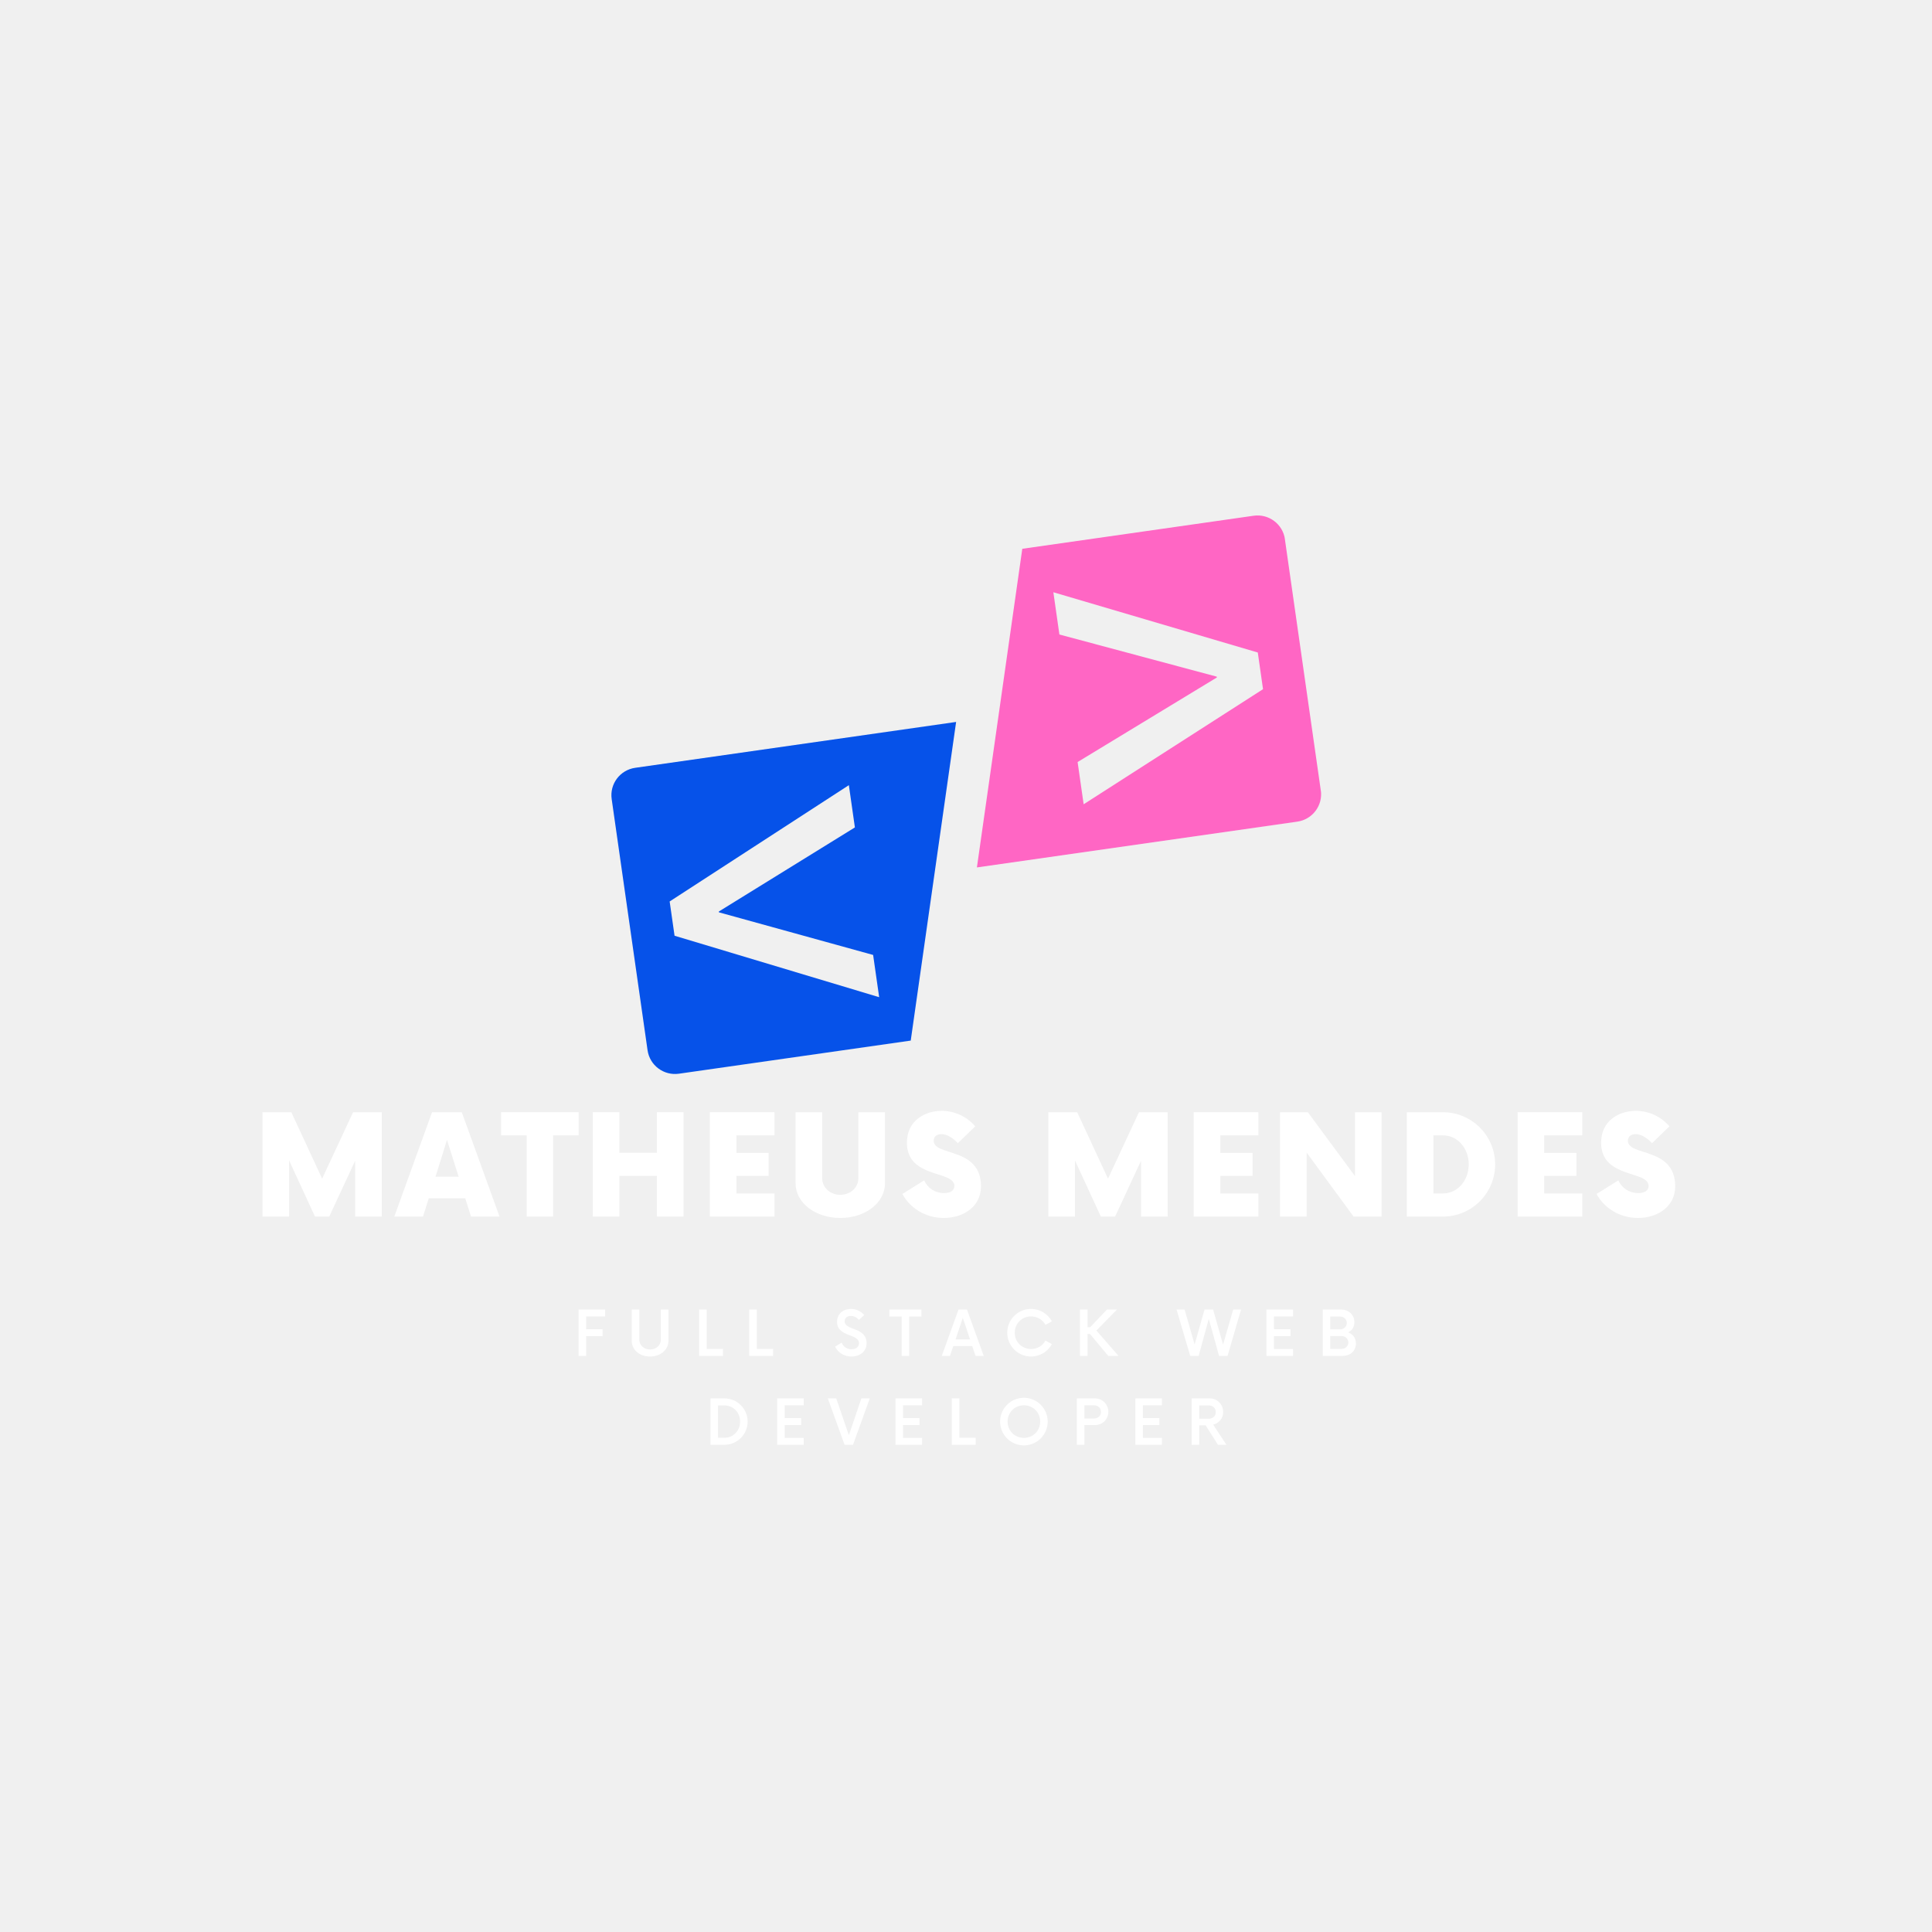
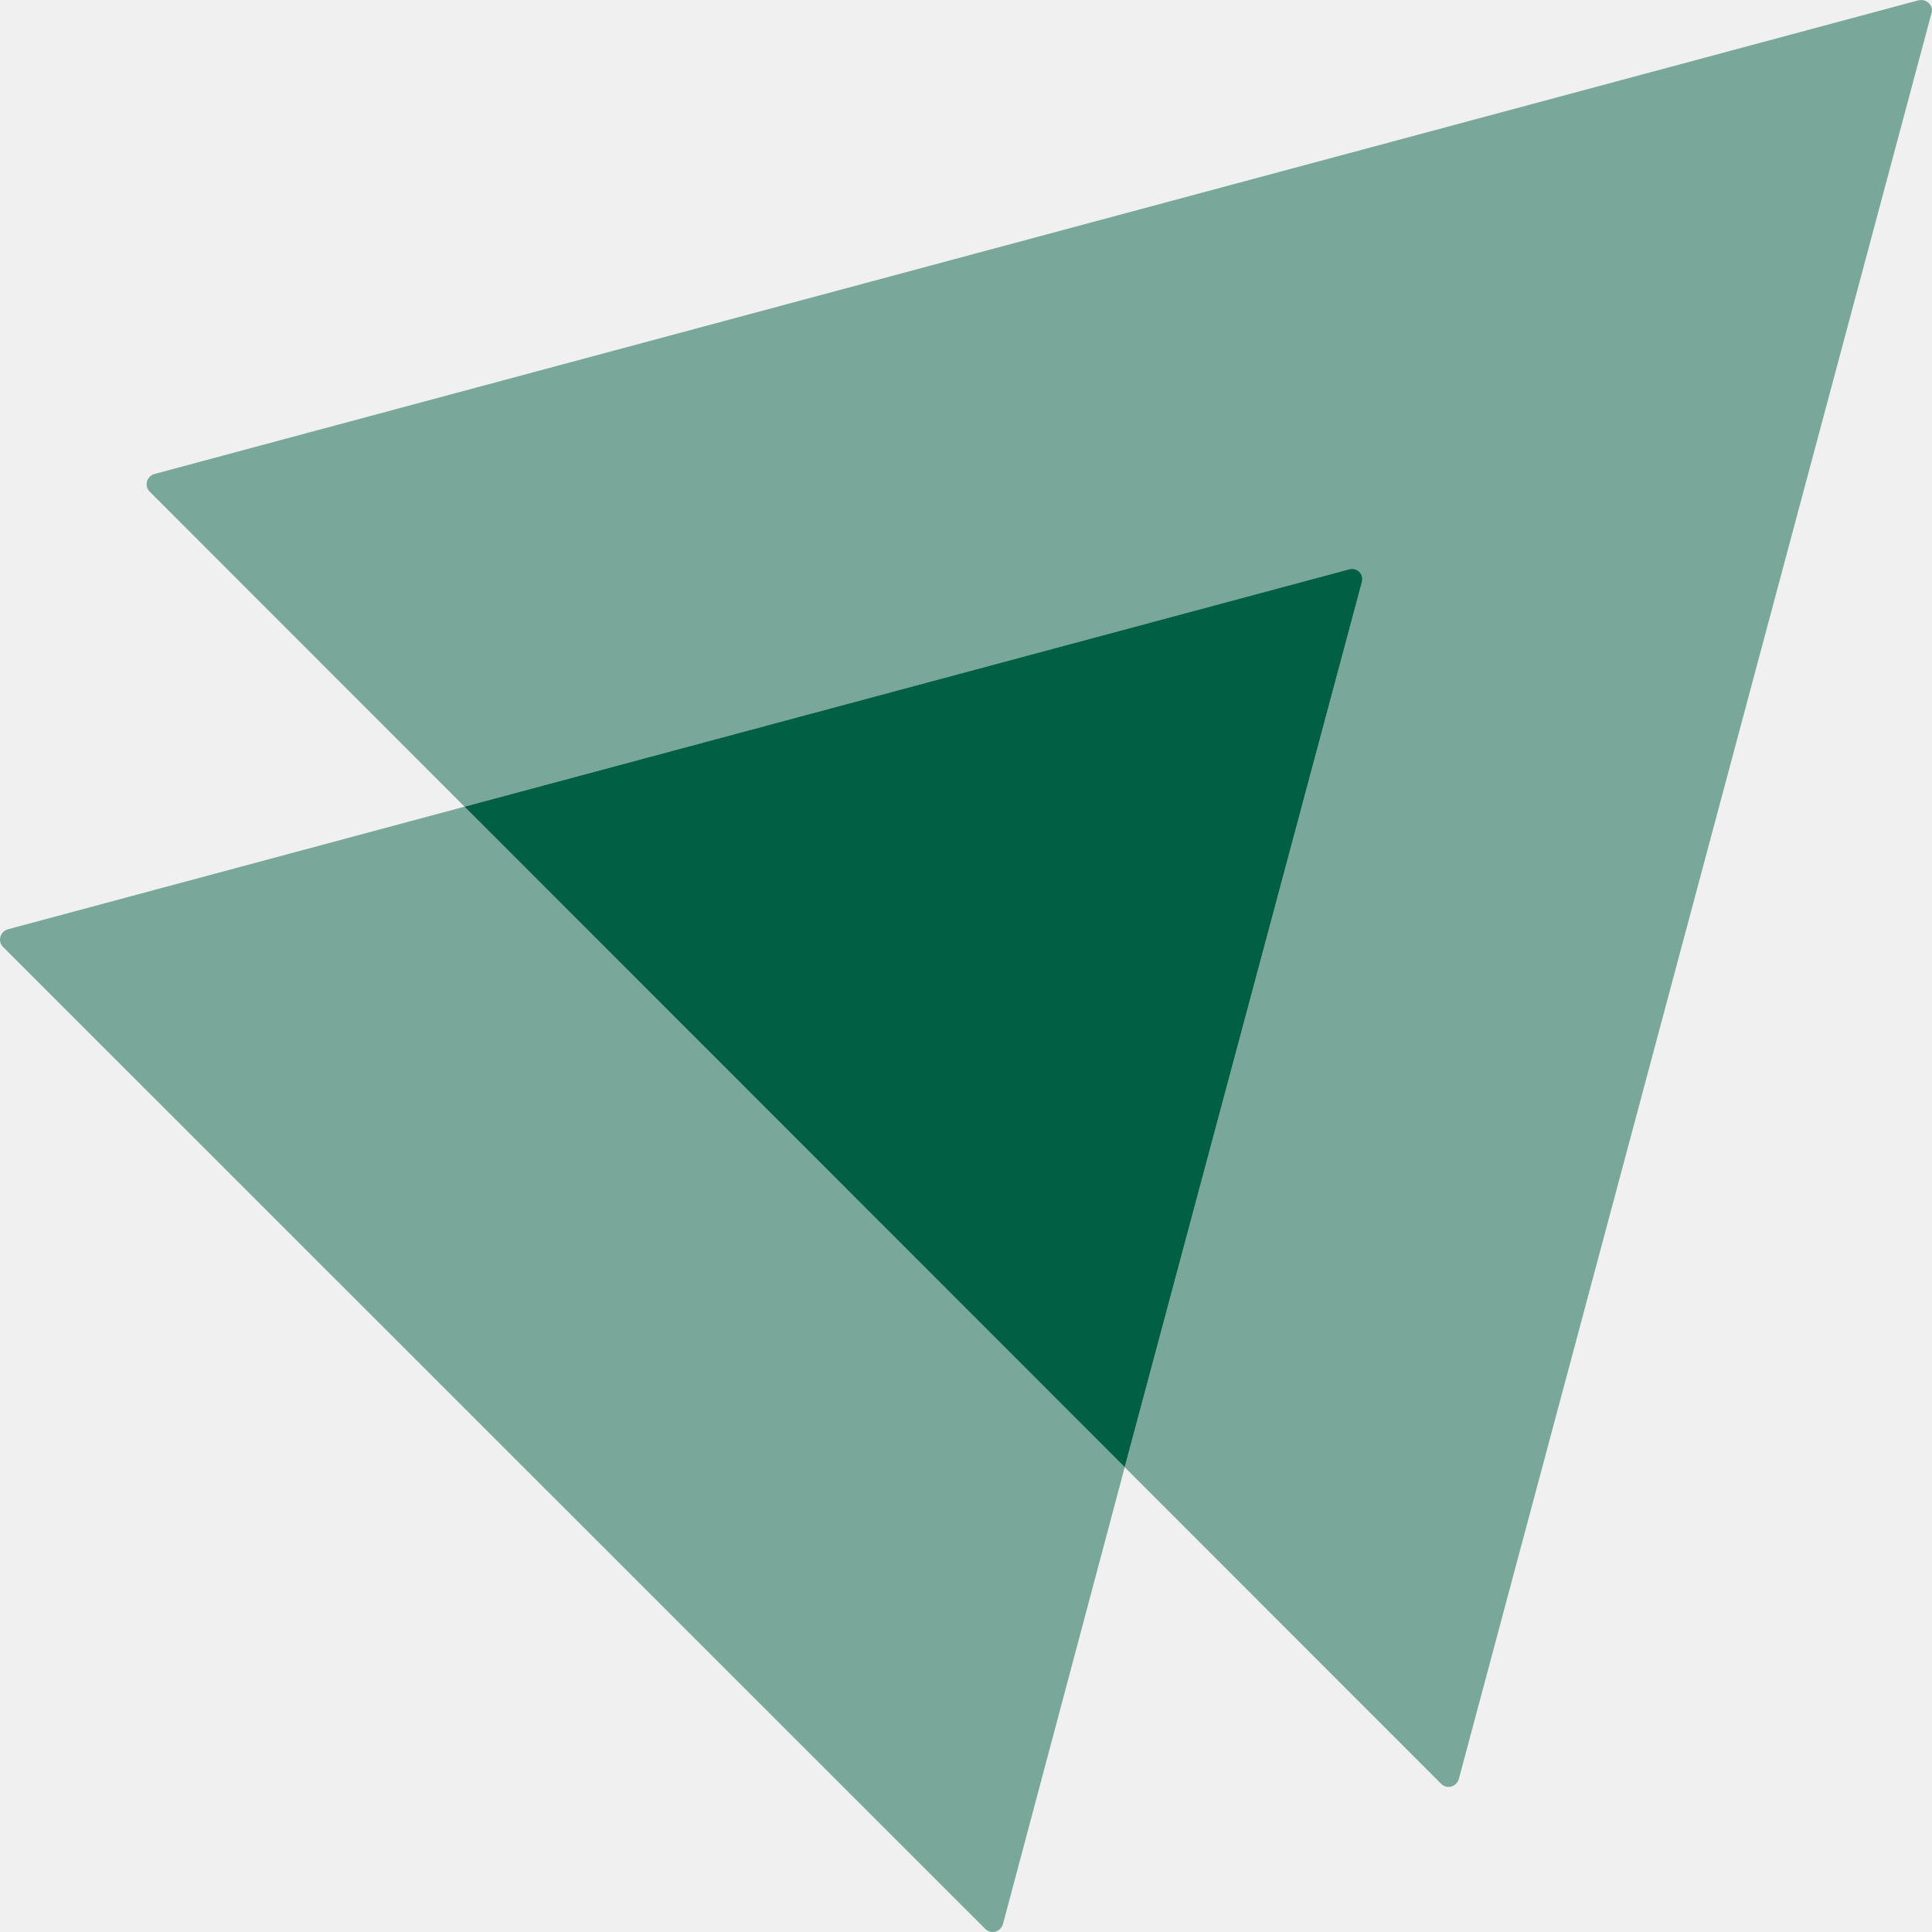
- <svg xmlns="http://www.w3.org/2000/svg" width="500" zoomAndPan="magnify" viewBox="0 0 375 375" height="500" preserveAspectRatio="xMidYMid meet" version="1.0">
-   <defs>
-     <g />
-     <clipPath id="31e49eb556">
-       <path d="M 118 140 L 186 140 L 186 209 L 118 209 Z M 118 140 " clip-rule="nonzero" />
-     </clipPath>
-     <clipPath id="c95677e844">
-       <path d="M 113.508 118.629 L 248.633 99.32 L 261.578 189.898 L 126.453 209.207 Z M 113.508 118.629 " clip-rule="nonzero" />
-     </clipPath>
-     <clipPath id="6640188722">
-       <path d="M 113.508 118.629 L 248.633 99.32 L 261.578 189.898 L 126.453 209.207 Z M 113.508 118.629 " clip-rule="nonzero" />
-     </clipPath>
-     <clipPath id="3c4e823920">
-       <path d="M 189 100 L 257 100 L 257 169 L 189 169 Z M 189 100 " clip-rule="nonzero" />
-     </clipPath>
-     <clipPath id="828ba65bbf">
-       <path d="M 113.508 118.629 L 248.633 99.32 L 261.578 189.898 L 126.453 209.207 Z M 113.508 118.629 " clip-rule="nonzero" />
-     </clipPath>
-     <clipPath id="b558795d3a">
-       <path d="M 113.508 118.629 L 248.633 99.32 L 261.578 189.898 L 126.453 209.207 Z M 113.508 118.629 " clip-rule="nonzero" />
-     </clipPath>
-   </defs>
-   <g clip-path="url(#31e49eb556)">
-     <g clip-path="url(#c95677e844)">
-       <g clip-path="url(#6640188722)">
-         <path fill="#0652e9" d="M 169.473 185.355 L 170.645 193.555 L 130.93 181.625 L 129.98 174.973 L 164.762 152.402 L 165.934 160.602 L 139.523 176.926 L 139.543 177.082 Z M 185.582 140.129 L 123.293 149.031 C 120.352 149.449 118.305 152.168 118.727 155.102 L 125.691 203.859 C 126.113 206.789 128.836 208.824 131.777 208.406 L 176.773 201.977 L 185.582 140.129 " fill-opacity="1" fill-rule="nonzero" />
-       </g>
-     </g>
-   </g>
-   <g clip-path="url(#3c4e823920)">
-     <g clip-path="url(#828ba65bbf)">
-       <g clip-path="url(#b558795d3a)">
-         <path fill="#ff66c4" d="M 245.152 133.77 L 210.336 156.109 L 209.164 147.91 L 236.195 131.496 L 236.176 131.34 L 205.629 123.156 L 204.457 114.957 L 244.137 126.652 Z M 198.426 106.52 L 189.617 168.367 L 251.809 159.48 C 254.75 159.059 256.793 156.344 256.375 153.41 L 249.406 104.652 C 248.988 101.723 246.262 99.684 243.324 100.105 L 198.426 106.52 " fill-opacity="1" fill-rule="nonzero" />
-       </g>
-     </g>
-   </g>
-   <g fill="#ffffff" fill-opacity="1">
-     <g transform="translate(49.09084, 236.1349)">
-       <g>
-         <path d="M 19.441 -20.25 L 13.434 -7.359 L 7.457 -20.25 L 1.855 -20.25 L 1.855 0 L 7.02 0 L 7.02 -10.902 L 12.047 0 L 14.816 0 L 19.844 -10.832 L 19.844 0 L 25.008 0 L 25.008 -20.25 Z M 19.441 -20.25 " />
-       </g>
-     </g>
-   </g>
-   <g fill="#ffffff" fill-opacity="1">
-     <g transform="translate(77.14391, 236.1349)">
-       <g>
-         <path d="M 14.277 0 L 19.812 0 L 12.488 -20.25 L 6.715 -20.25 L -0.609 0 L 4.961 0 L 6.074 -3.543 L 13.164 -3.543 Z M 7.391 -7.73 L 9.617 -14.883 L 11.879 -7.73 Z M 7.391 -7.73 " />
-       </g>
-     </g>
-   </g>
-   <g fill="#ffffff" fill-opacity="1">
-     <g transform="translate(97.56945, 236.1349)">
-       <g>
-         <path d="M 14.75 -20.25 L -0.305 -20.25 L -0.305 -15.762 L 4.656 -15.762 L 4.656 0 L 9.789 0 L 9.789 -15.762 L 14.75 -15.762 Z M 14.75 -20.25 " />
-       </g>
-     </g>
-   </g>
-   <g fill="#ffffff" fill-opacity="1">
-     <g transform="translate(113.2025, 236.1349)">
-       <g>
-         <path d="M 14.309 -20.25 L 14.309 -12.387 L 7.02 -12.387 L 7.02 -20.25 L 1.855 -20.25 L 1.855 0 L 7.02 0 L 7.02 -7.898 L 14.309 -7.898 L 14.309 0 L 19.473 0 L 19.473 -20.25 Z M 14.309 -20.25 " />
-       </g>
-     </g>
-   </g>
-   <g fill="#ffffff" fill-opacity="1">
-     <g transform="translate(135.7543, 236.1349)">
-       <g>
-         <path d="M 14.578 -15.762 L 14.578 -20.25 L 2.023 -20.25 L 2.023 0 L 14.578 0 L 14.578 -4.488 L 7.188 -4.488 L 7.188 -7.898 L 13.434 -7.898 L 13.434 -12.352 L 7.188 -12.352 L 7.188 -15.762 Z M 14.578 -15.762 " />
-       </g>
-     </g>
-   </g>
-   <g fill="#ffffff" fill-opacity="1">
-     <g transform="translate(152.6698, 236.1349)">
-       <g>
-         <path d="M 10.43 0.27 C 15.289 0.27 19.102 -2.668 19.102 -6.445 L 19.102 -20.25 L 13.938 -20.25 L 13.938 -7.426 C 13.938 -5.637 12.387 -4.219 10.43 -4.219 C 8.473 -4.219 6.918 -5.637 6.918 -7.426 L 6.918 -20.25 L 1.754 -20.25 L 1.754 -6.445 C 1.754 -2.668 5.57 0.27 10.43 0.27 Z M 10.43 0.27 " />
-       </g>
-     </g>
-   </g>
-   <g fill="#ffffff" fill-opacity="1">
-     <g transform="translate(174.7154, 236.1349)">
-       <g>
-         <path d="M 8.473 0.27 C 12.352 0.27 15.695 -1.992 15.695 -5.871 C 15.695 -13.566 6.516 -11.645 6.516 -14.715 C 6.516 -15.594 7.188 -15.996 8 -15.996 C 9.012 -15.996 10.125 -15.391 11.203 -14.242 L 14.578 -17.516 C 12.992 -19.371 10.598 -20.52 8.066 -20.52 C 4.859 -20.52 1.316 -18.664 1.316 -14.344 C 1.316 -7.324 10.531 -9.012 10.531 -5.941 C 10.531 -5.129 9.855 -4.555 8.539 -4.555 C 6.785 -4.555 5.367 -5.5 4.656 -7.02 L 0.438 -4.387 C 1.789 -1.824 4.758 0.27 8.473 0.27 Z M 8.473 0.27 " />
-       </g>
-     </g>
-   </g>
-   <g fill="#ffffff" fill-opacity="1">
-     <g transform="translate(192.3397, 236.1349)">
-       <g />
-     </g>
-   </g>
-   <g fill="#ffffff" fill-opacity="1">
-     <g transform="translate(201.6277, 236.1349)">
-       <g>
-         <path d="M 19.441 -20.25 L 13.434 -7.359 L 7.457 -20.25 L 1.855 -20.25 L 1.855 0 L 7.02 0 L 7.02 -10.902 L 12.047 0 L 14.816 0 L 19.844 -10.832 L 19.844 0 L 25.008 0 L 25.008 -20.25 Z M 19.441 -20.25 " />
-       </g>
-     </g>
-   </g>
-   <g fill="#ffffff" fill-opacity="1">
-     <g transform="translate(229.6807, 236.1349)">
-       <g>
-         <path d="M 14.578 -15.762 L 14.578 -20.25 L 2.023 -20.25 L 2.023 0 L 14.578 0 L 14.578 -4.488 L 7.188 -4.488 L 7.188 -7.898 L 13.434 -7.898 L 13.434 -12.352 L 7.188 -12.352 L 7.188 -15.762 Z M 14.578 -15.762 " />
-       </g>
-     </g>
-   </g>
-   <g fill="#ffffff" fill-opacity="1">
-     <g transform="translate(246.5963, 236.1349)">
-       <g>
-         <path d="M 16.402 -20.25 L 16.402 -7.863 L 7.258 -20.25 L 1.855 -20.25 L 1.855 0 L 7.02 0 L 7.02 -12.422 L 16.133 0 L 21.566 0 L 21.566 -20.25 Z M 16.402 -20.25 " />
-       </g>
-     </g>
-   </g>
-   <g fill="#ffffff" fill-opacity="1">
-     <g transform="translate(271.2068, 236.1349)">
-       <g>
-         <path d="M 1.855 0 L 8.875 0 C 14.445 0 19 -4.523 19 -10.125 C 19 -15.727 14.445 -20.25 8.875 -20.25 L 1.855 -20.25 Z M 7.02 -4.488 L 7.02 -15.762 L 8.875 -15.762 C 11.676 -15.762 13.871 -13.297 13.871 -10.125 C 13.871 -6.953 11.676 -4.488 8.875 -4.488 Z M 7.02 -4.488 " />
-       </g>
-     </g>
-   </g>
-   <g fill="#ffffff" fill-opacity="1">
-     <g transform="translate(292.5436, 236.1349)">
-       <g>
-         <path d="M 14.578 -15.762 L 14.578 -20.25 L 2.023 -20.25 L 2.023 0 L 14.578 0 L 14.578 -4.488 L 7.188 -4.488 L 7.188 -7.898 L 13.434 -7.898 L 13.434 -12.352 L 7.188 -12.352 L 7.188 -15.762 Z M 14.578 -15.762 " />
-       </g>
-     </g>
-   </g>
-   <g fill="#ffffff" fill-opacity="1">
-     <g transform="translate(309.4592, 236.1349)">
-       <g>
-         <path d="M 8.473 0.27 C 12.352 0.27 15.695 -1.992 15.695 -5.871 C 15.695 -13.566 6.516 -11.645 6.516 -14.715 C 6.516 -15.594 7.188 -15.996 8 -15.996 C 9.012 -15.996 10.125 -15.391 11.203 -14.242 L 14.578 -17.516 C 12.992 -19.371 10.598 -20.52 8.066 -20.52 C 4.859 -20.52 1.316 -18.664 1.316 -14.344 C 1.316 -7.324 10.531 -9.012 10.531 -5.941 C 10.531 -5.129 9.855 -4.555 8.539 -4.555 C 6.785 -4.555 5.367 -5.5 4.656 -7.02 L 0.438 -4.387 C 1.789 -1.824 4.758 0.27 8.473 0.27 Z M 8.473 0.27 " />
-       </g>
-     </g>
-   </g>
-   <g fill="#ffffff" fill-opacity="1">
-     <g transform="translate(111.2325, 263.1789)">
-       <g>
-         <path d="M 6.227 -7.664 L 6.227 -9 L 1.066 -9 L 1.066 0 L 2.535 0 L 2.535 -3.824 L 5.73 -3.824 L 5.73 -5.176 L 2.535 -5.176 L 2.535 -7.664 Z M 6.227 -7.664 " />
-       </g>
-     </g>
-   </g>
-   <g fill="#ffffff" fill-opacity="1">
-     <g transform="translate(121.6725, 263.1789)">
-       <g>
-         <path d="M 4.5 0.121 C 6.539 0.121 8.07 -1.184 8.07 -2.926 L 8.07 -9 L 6.602 -9 L 6.602 -3.18 C 6.602 -2.07 5.699 -1.246 4.5 -1.246 C 3.301 -1.246 2.414 -2.07 2.414 -3.18 L 2.414 -9 L 0.945 -9 L 0.945 -2.926 C 0.945 -1.184 2.461 0.121 4.5 0.121 Z M 4.5 0.121 " />
-       </g>
-     </g>
-   </g>
-   <g fill="#ffffff" fill-opacity="1">
-     <g transform="translate(134.7076, 263.1789)">
-       <g>
-         <path d="M 2.461 -1.363 L 2.461 -9 L 0.988 -9 L 0.988 0 L 5.625 0 L 5.625 -1.363 Z M 2.461 -1.363 " />
-       </g>
-     </g>
-   </g>
-   <g fill="#ffffff" fill-opacity="1">
-     <g transform="translate(144.4277, 263.1789)">
-       <g>
-         <path d="M 2.461 -1.363 L 2.461 -9 L 0.988 -9 L 0.988 0 L 5.625 0 L 5.625 -1.363 Z M 2.461 -1.363 " />
-       </g>
-     </g>
-   </g>
-   <g fill="#ffffff" fill-opacity="1">
-     <g transform="translate(154.1477, 263.1789)">
-       <g />
-     </g>
-   </g>
-   <g fill="#ffffff" fill-opacity="1">
-     <g transform="translate(161.7678, 263.1789)">
-       <g>
-         <path d="M 3.496 0.121 C 5.113 0.121 6.434 -0.84 6.434 -2.461 C 6.434 -5.656 2.176 -4.875 2.176 -6.719 C 2.176 -7.426 2.73 -7.754 3.391 -7.754 C 3.988 -7.754 4.531 -7.484 4.934 -6.977 L 5.969 -7.922 C 5.398 -8.625 4.453 -9.121 3.391 -9.121 C 1.98 -9.121 0.703 -8.234 0.703 -6.613 C 0.703 -3.629 4.965 -4.363 4.965 -2.461 C 4.965 -1.727 4.352 -1.289 3.512 -1.289 C 2.594 -1.289 1.906 -1.801 1.59 -2.566 L 0.328 -1.801 C 0.855 -0.676 2.055 0.121 3.496 0.121 Z M 3.496 0.121 " />
-       </g>
-     </g>
-   </g>
-   <g fill="#ffffff" fill-opacity="1">
-     <g transform="translate(172.5979, 263.1789)">
-       <g>
-         <path d="M 6.254 -9 L 0.031 -9 L 0.031 -7.637 L 2.414 -7.637 L 2.414 0 L 3.871 0 L 3.871 -7.637 L 6.254 -7.637 Z M 6.254 -9 " />
-       </g>
-     </g>
-   </g>
-   <g fill="#ffffff" fill-opacity="1">
-     <g transform="translate(182.903, 263.1789)">
-       <g>
-         <path d="M 6.449 0 L 8.039 0 L 4.785 -9 L 3.148 -9 L -0.105 0 L 1.484 0 L 2.129 -1.906 L 5.805 -1.906 Z M 2.566 -3.195 L 3.977 -7.395 L 5.387 -3.195 Z M 2.566 -3.195 " />
-       </g>
-     </g>
-   </g>
-   <g fill="#ffffff" fill-opacity="1">
-     <g transform="translate(194.858, 263.1789)">
-       <g>
-         <path d="M 5.266 0.121 C 7.02 0.121 8.535 -0.855 9.316 -2.297 L 8.055 -2.969 C 7.531 -1.98 6.48 -1.336 5.266 -1.336 C 3.496 -1.336 2.102 -2.715 2.102 -4.5 C 2.102 -6.285 3.496 -7.664 5.266 -7.664 C 6.48 -7.664 7.531 -7.02 8.055 -6.031 L 9.316 -6.703 C 8.535 -8.145 7.02 -9.121 5.266 -9.121 C 2.715 -9.121 0.645 -7.051 0.645 -4.5 C 0.645 -1.949 2.715 0.121 5.266 0.121 Z M 5.266 0.121 " />
-       </g>
-     </g>
-   </g>
-   <g fill="#ffffff" fill-opacity="1">
-     <g transform="translate(208.6281, 263.1789)">
-       <g>
-         <path d="M 6.48 0 L 8.477 0 L 4.184 -4.922 L 8.176 -9 L 6.238 -9 L 2.969 -5.566 L 2.461 -5.566 L 2.461 -9 L 0.988 -9 L 0.988 0 L 2.461 0 L 2.461 -4.246 L 2.941 -4.246 Z M 6.48 0 " />
-       </g>
-     </g>
-   </g>
-   <g fill="#ffffff" fill-opacity="1">
-     <g transform="translate(220.9131, 263.1789)">
-       <g />
-     </g>
-   </g>
-   <g fill="#ffffff" fill-opacity="1">
-     <g transform="translate(228.5332, 263.1789)">
-       <g>
-         <path d="M 10.828 -9 L 8.863 -2.191 L 6.93 -9 L 5.266 -9 L 3.344 -2.219 L 1.395 -9 L -0.164 -9 L 2.488 0 L 4.125 0 L 6.09 -7.199 L 8.086 0 L 9.734 0 L 12.359 -9 Z M 10.828 -9 " />
-       </g>
-     </g>
-   </g>
-   <g fill="#ffffff" fill-opacity="1">
-     <g transform="translate(244.7483, 263.1789)">
-       <g>
-         <path d="M 6.227 -7.664 L 6.227 -9 L 1.066 -9 L 1.066 0 L 6.227 0 L 6.227 -1.336 L 2.535 -1.336 L 2.535 -3.824 L 5.73 -3.824 L 5.73 -5.176 L 2.535 -5.176 L 2.535 -7.664 Z M 6.227 -7.664 " />
-       </g>
-     </g>
-   </g>
-   <g fill="#ffffff" fill-opacity="1">
-     <g transform="translate(255.7583, 263.1789)">
-       <g>
-         <path d="M 5.926 -4.559 C 6.66 -4.922 7.125 -5.594 7.125 -6.555 C 7.125 -8.039 5.969 -9 4.531 -9 L 0.988 -9 L 0.988 0 L 4.859 0 C 6.285 0 7.426 -0.93 7.426 -2.414 C 7.426 -3.512 6.809 -4.23 5.926 -4.559 Z M 5.656 -6.406 C 5.656 -5.699 5.07 -5.145 4.363 -5.145 L 2.445 -5.145 L 2.445 -7.637 L 4.363 -7.637 C 5.07 -7.637 5.656 -7.125 5.656 -6.406 Z M 4.648 -1.363 L 2.445 -1.363 L 2.445 -3.855 L 4.648 -3.855 C 5.371 -3.855 5.953 -3.301 5.953 -2.594 C 5.953 -1.891 5.371 -1.363 4.648 -1.363 Z M 4.648 -1.363 " />
-       </g>
-     </g>
-   </g>
-   <g fill="#ffffff" fill-opacity="1">
-     <g transform="translate(136.92, 280.4289)">
-       <g>
-         <path d="M 0.988 0 L 3.691 0 C 6.18 0 8.191 -2.012 8.191 -4.5 C 8.191 -6.988 6.18 -9 3.691 -9 L 0.988 -9 Z M 2.445 -1.363 L 2.445 -7.637 L 3.691 -7.637 C 5.398 -7.637 6.734 -6.301 6.734 -4.5 C 6.734 -2.699 5.398 -1.363 3.691 -1.363 Z M 2.445 -1.363 " />
-       </g>
-     </g>
-   </g>
-   <g fill="#ffffff" fill-opacity="1">
-     <g transform="translate(149.775, 280.4289)">
-       <g>
-         <path d="M 6.227 -7.664 L 6.227 -9 L 1.066 -9 L 1.066 0 L 6.227 0 L 6.227 -1.336 L 2.535 -1.336 L 2.535 -3.824 L 5.73 -3.824 L 5.73 -5.176 L 2.535 -5.176 L 2.535 -7.664 Z M 6.227 -7.664 " />
-       </g>
-     </g>
-   </g>
-   <g fill="#ffffff" fill-opacity="1">
-     <g transform="translate(160.7851, 280.4289)">
-       <g>
-         <path d="M 6.406 -9 L 3.977 -1.859 L 1.531 -9 L -0.105 -9 L 3.148 0 L 4.785 0 L 8.039 -9 Z M 6.406 -9 " />
-       </g>
-     </g>
-   </g>
-   <g fill="#ffffff" fill-opacity="1">
-     <g transform="translate(172.7402, 280.4289)">
-       <g>
-         <path d="M 6.227 -7.664 L 6.227 -9 L 1.066 -9 L 1.066 0 L 6.227 0 L 6.227 -1.336 L 2.535 -1.336 L 2.535 -3.824 L 5.73 -3.824 L 5.73 -5.176 L 2.535 -5.176 L 2.535 -7.664 Z M 6.227 -7.664 " />
-       </g>
-     </g>
-   </g>
-   <g fill="#ffffff" fill-opacity="1">
-     <g transform="translate(183.7502, 280.4289)">
-       <g>
-         <path d="M 2.461 -1.363 L 2.461 -9 L 0.988 -9 L 0.988 0 L 5.625 0 L 5.625 -1.363 Z M 2.461 -1.363 " />
-       </g>
-     </g>
-   </g>
-   <g fill="#ffffff" fill-opacity="1">
-     <g transform="translate(193.4703, 280.4289)">
-       <g>
-         <path d="M 5.266 0.121 C 7.816 0.121 9.887 -1.949 9.887 -4.5 C 9.887 -7.051 7.816 -9.121 5.266 -9.121 C 2.715 -9.121 0.645 -7.051 0.645 -4.5 C 0.645 -1.949 2.715 0.121 5.266 0.121 Z M 5.266 -1.336 C 3.496 -1.336 2.102 -2.715 2.102 -4.5 C 2.102 -6.285 3.496 -7.664 5.266 -7.664 C 7.051 -7.664 8.43 -6.285 8.43 -4.5 C 8.43 -2.715 7.051 -1.336 5.266 -1.336 Z M 5.266 -1.336 " />
-       </g>
-     </g>
-   </g>
-   <g fill="#ffffff" fill-opacity="1">
-     <g transform="translate(208.0204, 280.4289)">
-       <g>
-         <path d="M 4.516 -9 L 0.988 -9 L 0.988 0 L 2.461 0 L 2.461 -3.824 L 4.516 -3.824 C 5.969 -3.824 7.109 -4.934 7.109 -6.391 C 7.109 -7.828 5.969 -9 4.516 -9 Z M 4.305 -5.102 L 2.461 -5.102 L 2.461 -7.664 L 4.305 -7.664 C 5.086 -7.664 5.672 -7.156 5.672 -6.375 C 5.672 -5.578 5.086 -5.102 4.305 -5.102 Z M 4.305 -5.102 " />
-       </g>
-     </g>
-   </g>
-   <g fill="#ffffff" fill-opacity="1">
-     <g transform="translate(219.3004, 280.4289)">
-       <g>
-         <path d="M 6.227 -7.664 L 6.227 -9 L 1.066 -9 L 1.066 0 L 6.227 0 L 6.227 -1.336 L 2.535 -1.336 L 2.535 -3.824 L 5.73 -3.824 L 5.73 -5.176 L 2.535 -5.176 L 2.535 -7.664 Z M 6.227 -7.664 " />
-       </g>
-     </g>
-   </g>
-   <g fill="#ffffff" fill-opacity="1">
-     <g transform="translate(230.3105, 280.4289)">
-       <g>
-         <path d="M 5.16 -3.914 C 6.285 -4.156 7.109 -5.145 7.109 -6.359 C 7.109 -7.828 5.969 -9 4.516 -9 L 0.988 -9 L 0.988 0 L 2.461 0 L 2.461 -3.781 L 3.703 -3.781 L 6.09 0 L 7.738 0 Z M 2.461 -5.055 L 2.461 -7.637 L 4.336 -7.637 C 5.102 -7.637 5.672 -7.109 5.672 -6.344 C 5.672 -5.578 5.102 -5.055 4.336 -5.055 Z M 2.461 -5.055 " />
-       </g>
-     </g>
-   </g>
-   <g fill="#ffffff" fill-opacity="1">
-     <g transform="translate(189.502, 297.6789)">
-       <g />
-     </g>
-   </g>
+ <svg xmlns="http://www.w3.org/2000/svg" width="40" height="40" viewBox="0 0 40 40" fill="none">
+   <path opacity="0.5" d="M39.99 0.27L30.203 36.833C30.154 36.999 29.955 37.049 29.839 36.933L23.286 30.377L28.196 12.054C28.246 11.888 28.097 11.739 27.931 11.789L9.618 16.701L3.099 10.179C2.983 10.062 3.033 9.863 3.199 9.813L39.725 0.005C39.891 -0.029 40.04 0.121 39.99 0.27Z" fill="#015F43" />
+   <path opacity="0.5" d="M23.286 30.377L20.765 39.837C20.715 40.003 20.516 40.053 20.4 39.937L0.063 19.605C-0.053 19.489 -0.003 19.29 0.163 19.24L9.618 16.701L23.286 30.377Z" fill="#015F43" />
+   <path d="M28.196 12.054L23.286 30.377L9.617 16.701L27.93 11.788C28.096 11.738 28.245 11.888 28.196 12.054Z" fill="#015F43" />
</svg>
